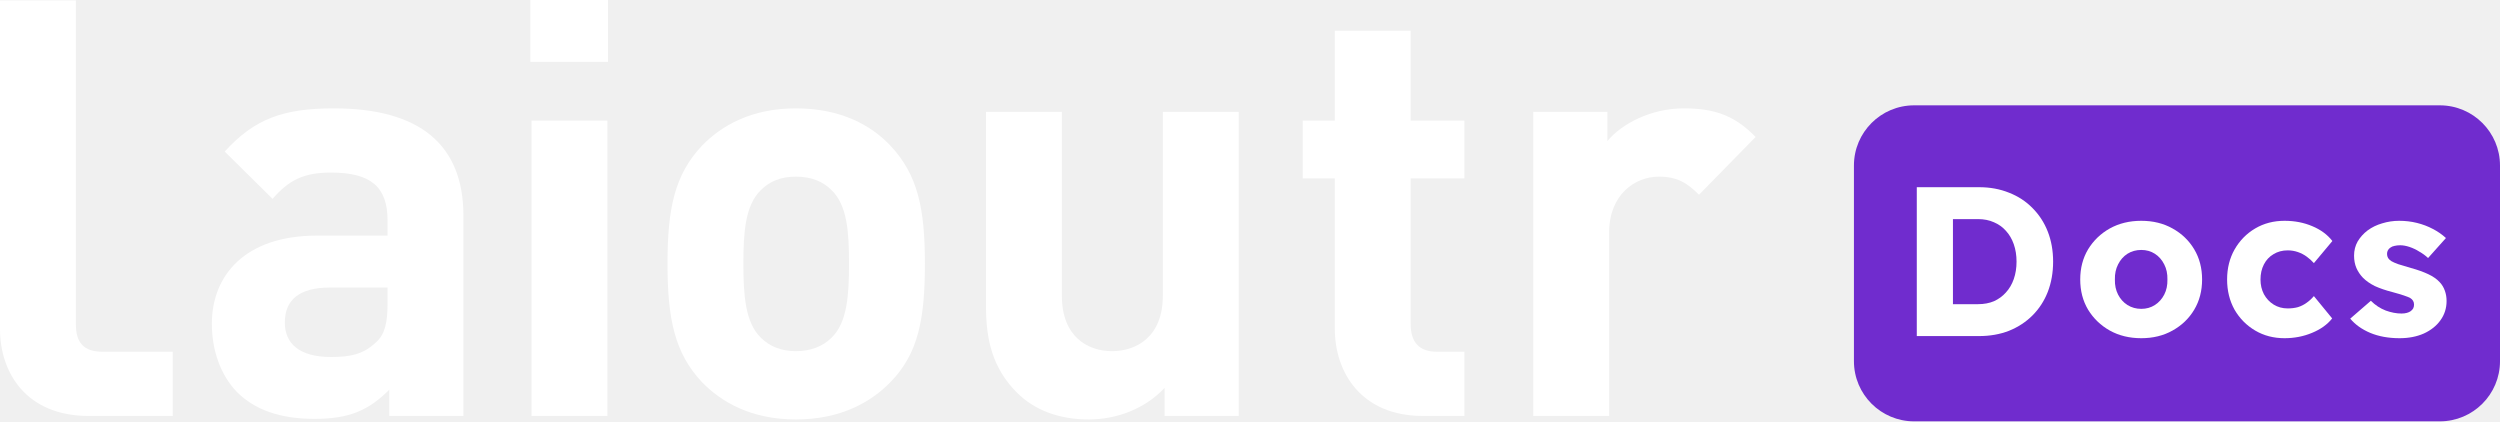
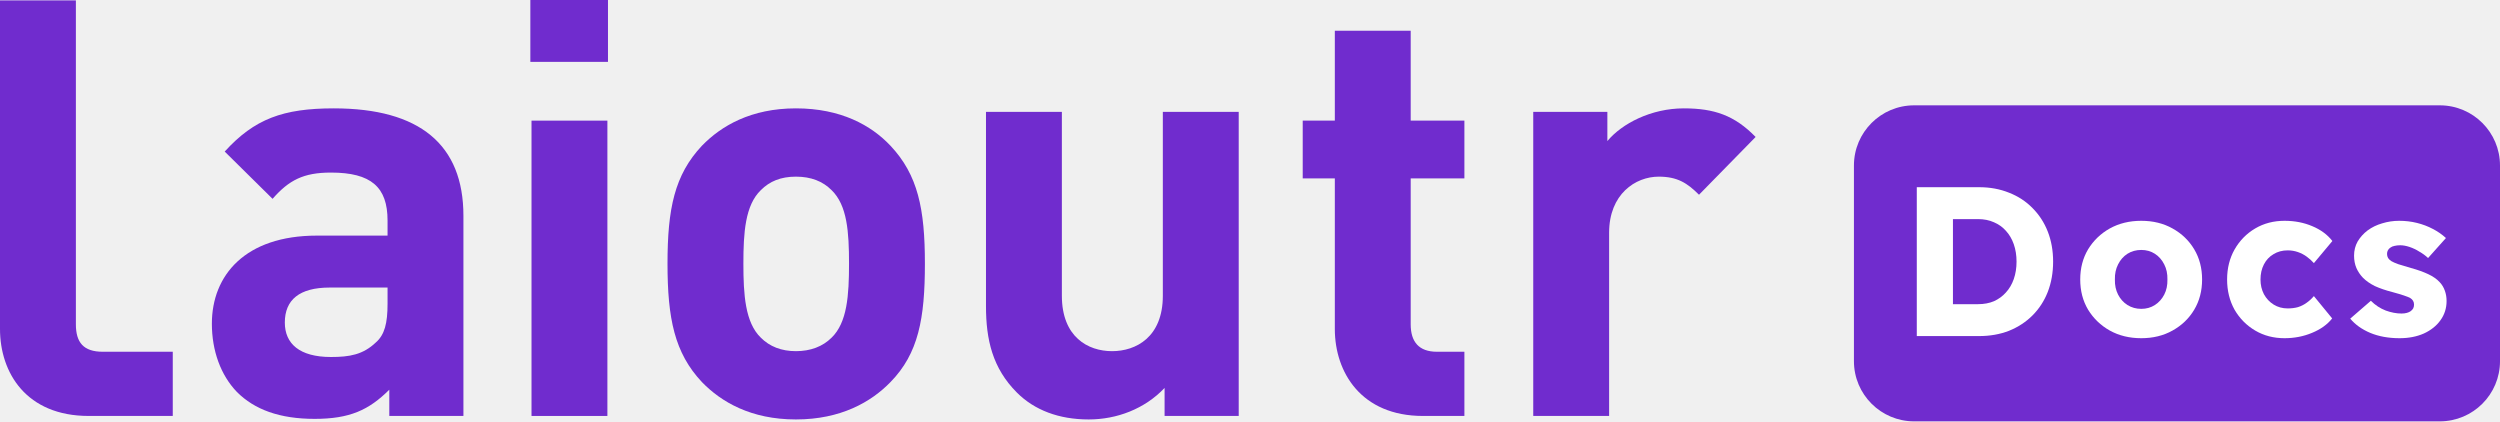
<svg xmlns="http://www.w3.org/2000/svg" width="356" height="60" viewBox="0 0 356 60" fill="none">
-   <path d="M10.805 46.183C10.805 48.759 11.885 50.089 14.628 50.089H24.601V59.232H12.633C3.74 59.232 0 53.081 0 46.848V0.055H10.805V46.183Z" fill="white" />
-   <path d="M65.991 30.724V59.232H55.436V55.492C52.527 58.401 49.784 59.647 44.798 59.647C39.811 59.647 36.237 58.317 33.744 55.824C31.417 53.414 30.17 49.923 30.17 46.1C30.17 39.202 34.907 33.55 45.13 33.55H55.187V31.389C55.187 26.651 52.86 24.574 47.125 24.574C43.218 24.574 41.141 25.654 38.814 28.314L31.998 21.582C36.237 16.927 40.31 15.431 47.54 15.431C59.758 15.431 65.991 20.584 65.991 30.724ZM46.959 40.947C42.637 40.947 40.559 42.692 40.559 45.934C40.559 48.926 42.637 50.837 47.125 50.837C49.784 50.837 51.696 50.505 53.525 48.759C54.771 47.679 55.187 46.017 55.187 43.274V40.947H46.959Z" fill="white" />
-   <path d="M86.576 8.81H75.522V0H86.576V8.81ZM86.493 59.232H75.688V17.177H86.493V59.232Z" fill="white" />
-   <path d="M126.802 54.411C124.059 57.237 119.738 59.73 113.338 59.73C106.938 59.73 102.699 57.237 99.957 54.411C96.05 50.255 95.053 45.352 95.053 37.539C95.053 29.727 96.05 24.906 99.957 20.75C102.699 17.925 106.938 15.431 113.338 15.431C119.738 15.431 124.059 17.841 126.802 20.75C130.708 24.906 131.706 29.727 131.706 37.539C131.706 45.352 130.792 50.339 126.802 54.411ZM118.408 27.067C117.161 25.82 115.499 25.155 113.338 25.155C111.177 25.155 109.598 25.82 108.351 27.067C106.107 29.228 105.858 33.134 105.858 37.539C105.858 41.944 106.107 45.934 108.351 48.094C109.598 49.341 111.26 50.006 113.338 50.006C115.416 50.006 117.161 49.341 118.408 48.094C120.652 45.934 120.901 42.027 120.901 37.539C120.901 33.051 120.652 29.228 118.408 27.067Z" fill="white" />
-   <path d="M176.393 59.232H165.837V55.242C163.012 58.234 159.022 59.73 155.033 59.73C150.794 59.73 147.303 58.401 144.81 55.907C141.319 52.416 140.405 48.344 140.405 43.606V15.93H151.21V42.11C151.21 48.011 154.95 50.006 158.357 50.006C161.765 50.006 165.588 48.011 165.588 42.11V15.93H176.393V59.232Z" fill="white" />
-   <path d="M200.883 17.177H208.53V25.405H200.883V46.183C200.883 48.676 202.047 50.089 204.623 50.089H208.53V59.232H202.629C193.819 59.232 190.079 52.998 190.079 46.848V25.405H185.507V17.177H190.079V4.377H200.883V17.177Z" fill="white" />
-   <path d="M250 19.504L241.938 27.732C240.276 26.07 238.863 25.155 236.203 25.155C232.879 25.155 229.139 27.649 229.139 33.134V59.232H218.334V15.93H228.889V20.086C230.967 17.592 235.123 15.431 239.777 15.431C244.099 15.431 247.008 16.429 250 19.504Z" fill="white" />
+   <path d="M10.805 46.183C10.805 48.759 11.885 50.089 14.628 50.089H24.601V59.232H12.633C3.74 59.232 0 53.081 0 46.848V0.055H10.805V46.183Z" fill="#702CCE" />
+   <path d="M65.991 30.724V59.232H55.436V55.492C52.527 58.401 49.784 59.647 44.798 59.647C39.811 59.647 36.237 58.317 33.744 55.824C31.417 53.414 30.17 49.923 30.17 46.1C30.17 39.202 34.907 33.55 45.13 33.55H55.187V31.389C55.187 26.651 52.86 24.574 47.125 24.574C43.218 24.574 41.141 25.654 38.814 28.314L31.998 21.582C36.237 16.927 40.31 15.431 47.54 15.431C59.758 15.431 65.991 20.584 65.991 30.724ZM46.959 40.947C42.637 40.947 40.559 42.692 40.559 45.934C40.559 48.926 42.637 50.837 47.125 50.837C49.784 50.837 51.696 50.505 53.525 48.759C54.771 47.679 55.187 46.017 55.187 43.274V40.947H46.959Z" fill="#702CCE" />
+   <path d="M86.576 8.81H75.522V0H86.576V8.81ZM86.493 59.232H75.688V17.177H86.493V59.232Z" fill="#702CCE" />
+   <path d="M126.802 54.411C124.059 57.237 119.738 59.73 113.338 59.73C106.938 59.73 102.699 57.237 99.957 54.411C96.05 50.255 95.053 45.352 95.053 37.539C95.053 29.727 96.05 24.906 99.957 20.75C102.699 17.925 106.938 15.431 113.338 15.431C119.738 15.431 124.059 17.841 126.802 20.75C130.708 24.906 131.706 29.727 131.706 37.539C131.706 45.352 130.792 50.339 126.802 54.411ZM118.408 27.067C117.161 25.82 115.499 25.155 113.338 25.155C111.177 25.155 109.598 25.82 108.351 27.067C106.107 29.228 105.858 33.134 105.858 37.539C105.858 41.944 106.107 45.934 108.351 48.094C109.598 49.341 111.26 50.006 113.338 50.006C115.416 50.006 117.161 49.341 118.408 48.094C120.652 45.934 120.901 42.027 120.901 37.539C120.901 33.051 120.652 29.228 118.408 27.067Z" fill="#702CCE" />
+   <path d="M176.393 59.232H165.837V55.242C163.012 58.234 159.022 59.73 155.033 59.73C150.794 59.73 147.303 58.401 144.81 55.907C141.319 52.416 140.405 48.344 140.405 43.606V15.93H151.21V42.11C151.21 48.011 154.95 50.006 158.357 50.006C161.765 50.006 165.588 48.011 165.588 42.11V15.93H176.393V59.232Z" fill="#702CCE" />
+   <path d="M200.883 17.177H208.53V25.405H200.883V46.183C200.883 48.676 202.047 50.089 204.623 50.089H208.53V59.232H202.629C193.819 59.232 190.079 52.998 190.079 46.848V25.405H185.507V17.177H190.079V4.377H200.883V17.177Z" fill="#702CCE" />
+   <path d="M250 19.504L241.938 27.732C240.276 26.07 238.863 25.155 236.203 25.155C232.879 25.155 229.139 27.649 229.139 33.134V59.232H218.334V15.93H228.889V20.086C230.967 17.592 235.123 15.431 239.777 15.431C244.099 15.431 247.008 16.429 250 19.504Z" fill="#702CCE" />
  <path d="M264 23.571C264 18.838 267.838 15 272.571 15H347.429C352.162 15 356 18.838 356 23.571V51.429C356 56.162 352.162 60 347.429 60H272.571C267.838 60 264 56.162 264 51.429V23.571Z" fill="#702CCE" />
  <path d="M341.7 48.16C340.125 48.16 338.732 47.908 337.52 47.403C336.329 46.898 335.38 46.222 334.673 45.374L337.611 42.83C338.237 43.456 338.944 43.92 339.731 44.223C340.518 44.506 341.265 44.647 341.972 44.647C342.255 44.647 342.507 44.617 342.729 44.556C342.951 44.495 343.133 44.415 343.274 44.314C343.436 44.193 343.557 44.061 343.638 43.92C343.719 43.759 343.759 43.577 343.759 43.375C343.759 42.971 343.577 42.658 343.214 42.436C343.032 42.335 342.729 42.214 342.305 42.073C341.881 41.931 341.336 41.77 340.67 41.588C339.721 41.346 338.893 41.063 338.186 40.74C337.5 40.397 336.935 40.003 336.49 39.559C336.087 39.135 335.774 38.671 335.552 38.166C335.329 37.641 335.218 37.055 335.218 36.409C335.218 35.662 335.39 34.986 335.733 34.38C336.097 33.774 336.571 33.249 337.157 32.805C337.762 32.361 338.449 32.028 339.216 31.806C340.004 31.564 340.811 31.442 341.639 31.442C342.527 31.442 343.375 31.543 344.183 31.745C344.991 31.947 345.738 32.23 346.424 32.593C347.131 32.957 347.757 33.391 348.302 33.895L345.758 36.742C345.394 36.399 344.98 36.096 344.516 35.834C344.072 35.551 343.608 35.329 343.123 35.167C342.638 35.006 342.194 34.925 341.79 34.925C341.488 34.925 341.215 34.956 340.973 35.016C340.751 35.056 340.559 35.137 340.397 35.258C340.236 35.359 340.115 35.491 340.034 35.652C339.953 35.793 339.913 35.965 339.913 36.167C339.913 36.369 339.963 36.561 340.064 36.742C340.185 36.924 340.347 37.075 340.549 37.197C340.751 37.318 341.074 37.459 341.518 37.621C341.962 37.762 342.568 37.944 343.335 38.166C344.284 38.428 345.102 38.721 345.788 39.044C346.475 39.367 347.02 39.751 347.424 40.195C347.747 40.538 347.989 40.942 348.15 41.406C348.312 41.851 348.393 42.335 348.393 42.86C348.393 43.89 348.1 44.809 347.514 45.616C346.949 46.404 346.162 47.029 345.152 47.494C344.143 47.938 342.992 48.16 341.7 48.16Z" fill="white" />
  <path d="M325.317 48.16C323.763 48.16 322.37 47.797 321.138 47.07C319.906 46.343 318.927 45.354 318.2 44.102C317.494 42.83 317.14 41.396 317.14 39.801C317.14 38.206 317.494 36.783 318.2 35.531C318.927 34.259 319.906 33.26 321.138 32.533C322.37 31.806 323.763 31.442 325.317 31.442C326.751 31.442 328.063 31.695 329.254 32.2C330.466 32.704 331.425 33.411 332.132 34.319L329.497 37.469C329.214 37.146 328.881 36.843 328.497 36.561C328.114 36.278 327.69 36.056 327.225 35.894C326.761 35.733 326.276 35.652 325.772 35.652C325.004 35.652 324.328 35.834 323.742 36.197C323.157 36.541 322.703 37.025 322.38 37.651C322.057 38.277 321.895 38.994 321.895 39.801C321.895 40.569 322.057 41.265 322.38 41.891C322.723 42.517 323.187 43.011 323.773 43.375C324.358 43.738 325.025 43.92 325.772 43.92C326.297 43.92 326.781 43.859 327.225 43.738C327.67 43.597 328.073 43.395 328.437 43.133C328.82 42.87 329.174 42.547 329.497 42.163L332.101 45.343C331.415 46.212 330.456 46.898 329.224 47.403C328.013 47.908 326.71 48.16 325.317 48.16Z" fill="white" />
  <path d="M304.916 48.16C303.24 48.16 301.746 47.797 300.434 47.07C299.142 46.343 298.112 45.354 297.345 44.102C296.598 42.85 296.224 41.416 296.224 39.801C296.224 38.186 296.598 36.752 297.345 35.501C298.112 34.249 299.142 33.26 300.434 32.533C301.746 31.806 303.24 31.442 304.916 31.442C306.592 31.442 308.076 31.806 309.368 32.533C310.68 33.26 311.71 34.249 312.457 35.501C313.204 36.752 313.578 38.186 313.578 39.801C313.578 41.416 313.204 42.85 312.457 44.102C311.71 45.354 310.68 46.343 309.368 47.07C308.076 47.797 306.592 48.16 304.916 48.16ZM304.916 43.981C305.643 43.981 306.289 43.799 306.854 43.435C307.42 43.072 307.864 42.577 308.187 41.952C308.51 41.326 308.661 40.609 308.641 39.801C308.661 38.994 308.51 38.277 308.187 37.651C307.864 37.005 307.42 36.5 306.854 36.137C306.289 35.773 305.643 35.592 304.916 35.592C304.189 35.592 303.533 35.773 302.948 36.137C302.382 36.5 301.938 37.005 301.615 37.651C301.292 38.277 301.14 38.994 301.161 39.801C301.14 40.609 301.292 41.326 301.615 41.952C301.938 42.577 302.382 43.072 302.948 43.435C303.533 43.799 304.189 43.981 304.916 43.981Z" fill="white" />
  <path d="M272.951 47.857V26.657H281.824C283.379 26.657 284.802 26.92 286.095 27.445C287.387 27.949 288.497 28.676 289.426 29.625C290.375 30.574 291.102 31.695 291.607 32.987C292.111 34.279 292.364 35.703 292.364 37.257C292.364 38.812 292.111 40.245 291.607 41.558C291.102 42.85 290.375 43.971 289.426 44.919C288.497 45.848 287.387 46.575 286.095 47.1C284.802 47.605 283.379 47.857 281.824 47.857H272.951ZM278.099 44.344L277.403 43.314H281.673C282.521 43.314 283.278 43.173 283.944 42.89C284.611 42.587 285.176 42.174 285.64 41.649C286.125 41.124 286.498 40.488 286.761 39.741C287.023 38.994 287.155 38.166 287.155 37.257C287.155 36.349 287.023 35.521 286.761 34.774C286.498 34.027 286.125 33.391 285.64 32.866C285.176 32.341 284.611 31.937 283.944 31.654C283.278 31.352 282.521 31.2 281.673 31.2H277.312L278.099 30.231V44.344Z" fill="white" />
</svg>
